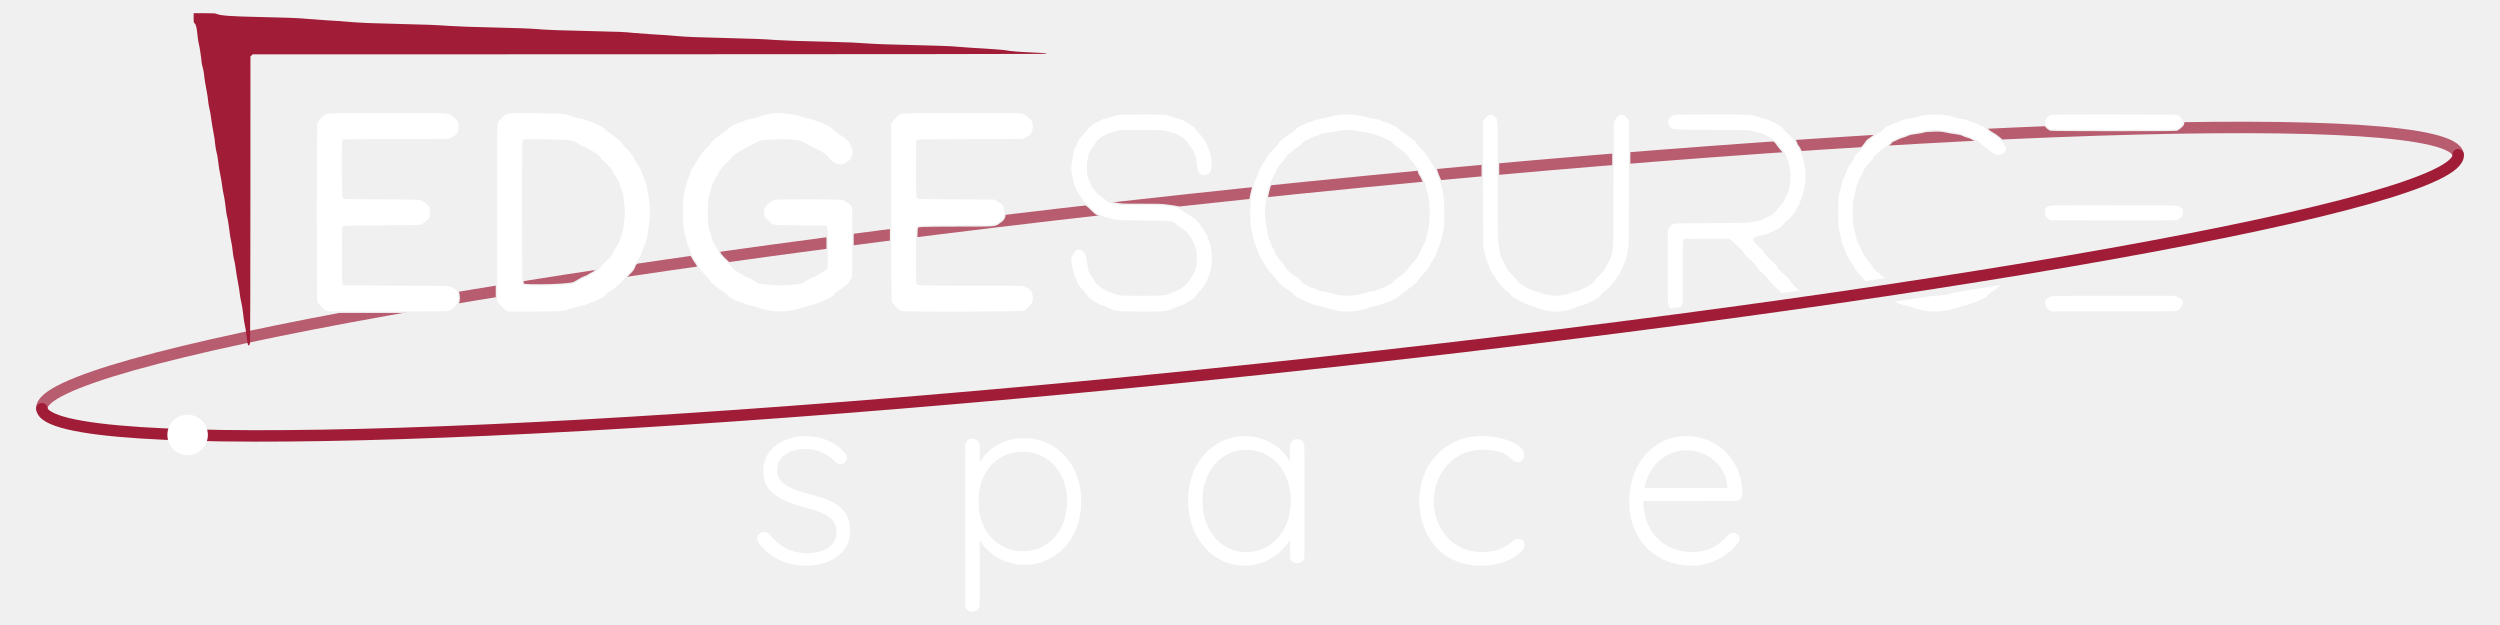
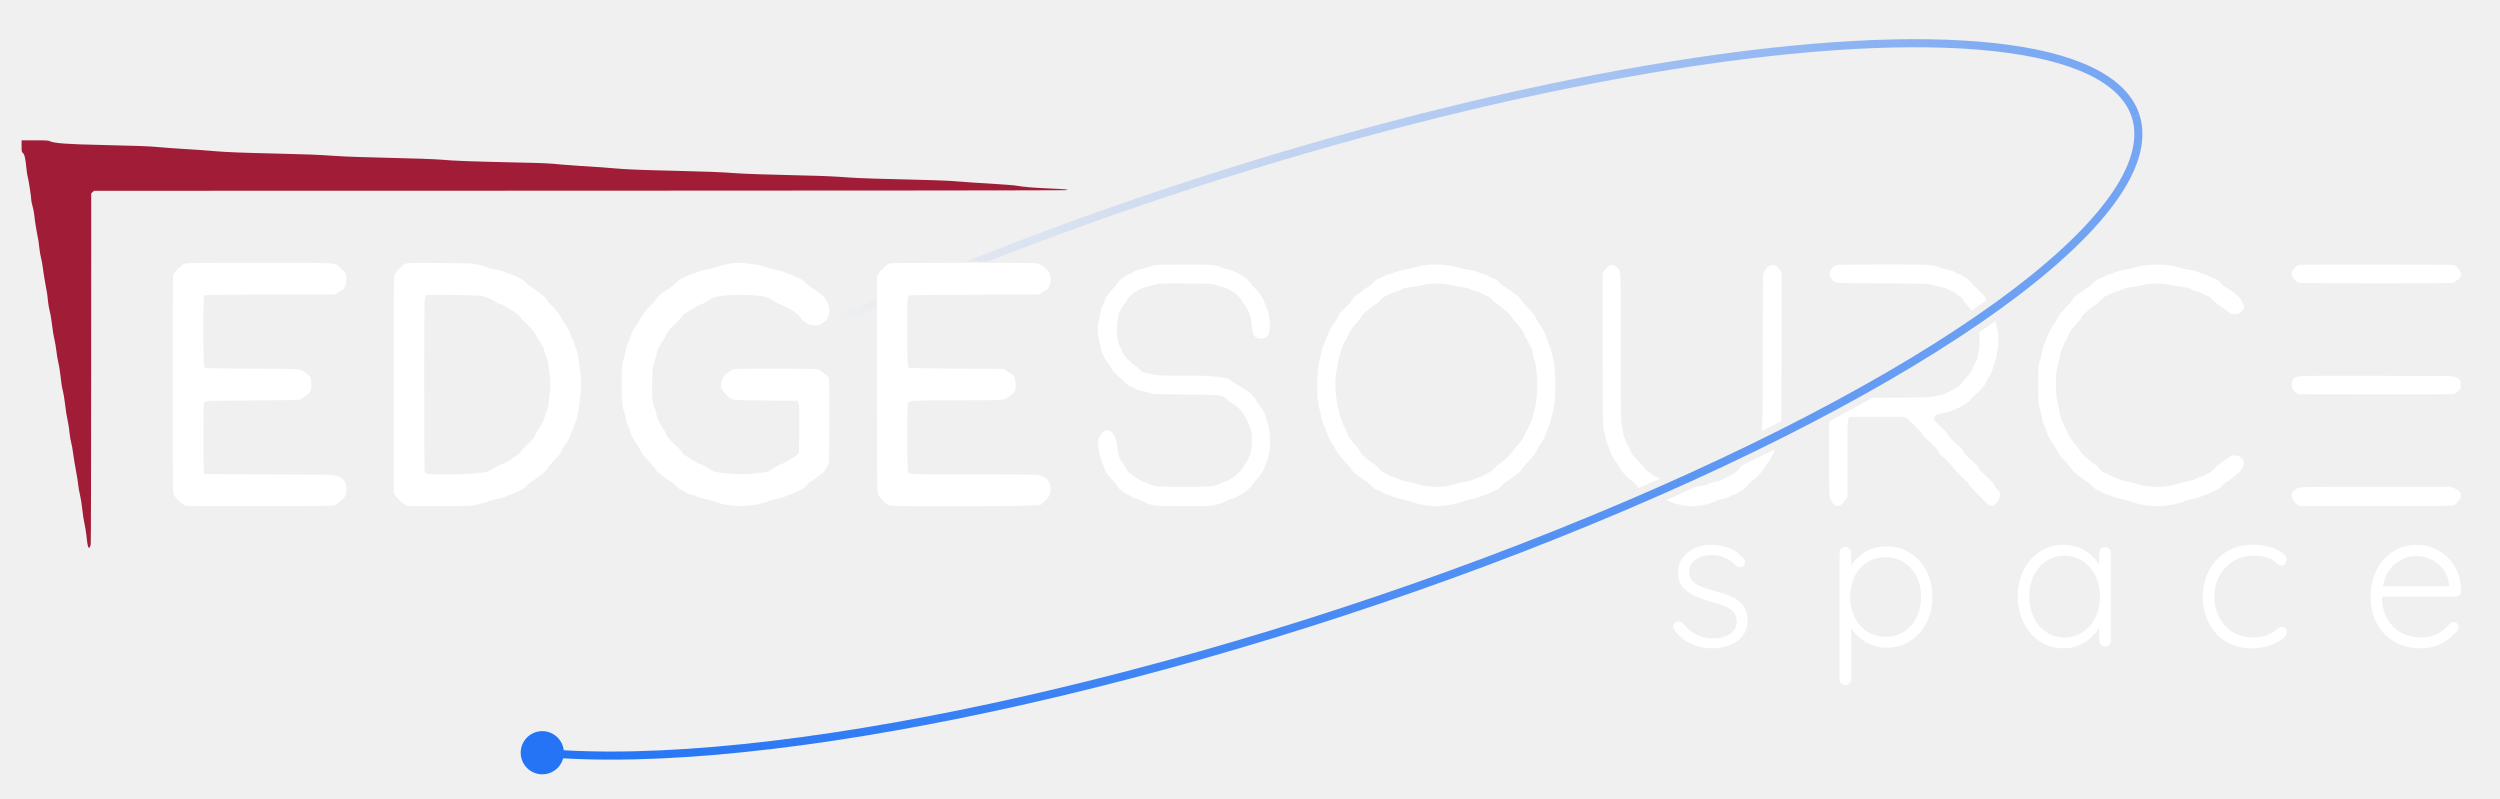
- <svg xmlns="http://www.w3.org/2000/svg" viewBox="-440 -30 5680 1420" role="img" aria-label="Edgesource Space">
+ <svg xmlns="http://www.w3.org/2000/svg" viewBox="-40 -260 4632 1480" role="img" aria-label="Edgesource Space">
  <defs>
    <path id="w" d="M3015 5791 c-63 -28 -190 -158 -204 -206 -15 -56 -16 -3988 0 -4050 15 -60 164 -207 226 -224 30 -8 423 -11 1395 -9 1354 3 1354 3 1396 30 22 15 58 44 80 65 21 21 51 47 64 59 46 37 59 177 27 280 -14 45 -66 90 -139 121 -65 28 -65 28 -1265 33 -660 3 -1201 6 -1202 8 -23 24 -25 84 -24 675 0 604 1 632 19 657 19 25 19 25 888 30 718 4 873 7 894 19 13 8 56 38 95 66 94 70 108 100 104 228 -5 112 -14 129 -105 195 -118 85 -15 76 -988 82 -869 5 -869 5 -888 30 -28 38 -31 1289 -3 1320 17 19 45 20 1214 22 l1196 3 65 34 c117 60 145 98 156 213 10 116 -8 160 -101 239 -128 109 40 98 -1505 99 -1293 0 -1357 -1 -1395 -19z M7104 5787 c-54 -29 -148 -120 -182 -177 -27 -45 -27 -45 -27 -2055 l0 -2010 30 -46 c42 -65 166 -175 212 -189 27 -8 203 -11 623 -8 585 4 585 4 726 41 78 20 161 46 185 56 24 11 89 27 144 36 66 12 117 27 150 45 28 15 75 33 105 40 30 6 73 24 95 40 22 15 64 35 92 44 41 14 63 30 100 72 25 30 67 67 92 81 25 15 60 38 78 52 18 14 55 44 84 66 97 76 120 98 140 137 11 21 52 72 92 112 127 130 146 154 157 198 7 24 24 57 40 73 15 17 35 45 45 64 9 19 30 51 45 73 15 21 34 62 40 91 7 28 23 70 35 92 13 22 30 63 38 91 8 28 22 64 30 80 40 77 101 545 93 714 -9 214 -62 562 -94 627 -11 21 -24 61 -31 88 -7 28 -23 66 -36 86 -13 20 -30 62 -39 93 -8 31 -25 71 -39 89 -13 18 -34 52 -47 77 -13 25 -33 55 -46 66 -12 12 -28 41 -34 65 -12 42 -142 201 -207 252 -13 11 -32 35 -43 55 -24 48 -69 96 -108 116 -18 9 -32 21 -32 26 0 5 -20 21 -44 35 -23 14 -52 35 -62 46 -10 12 -37 30 -59 41 -22 11 -67 48 -100 82 -36 37 -72 66 -90 70 -16 4 -55 22 -85 40 -30 18 -80 39 -110 46 -30 7 -80 25 -110 41 -36 18 -90 33 -155 43 -55 8 -132 27 -170 41 -203 77 -217 78 -880 82 -600 3 -600 3 -641 -20z m1416 -590 c92 -14 222 -70 280 -122 8 -7 41 -21 73 -30 31 -9 70 -27 86 -41 16 -13 50 -33 76 -44 27 -11 63 -34 82 -50 18 -17 40 -30 48 -30 8 0 34 -26 59 -57 24 -32 54 -67 65 -78 185 -179 222 -222 232 -261 6 -22 26 -58 45 -79 19 -21 34 -43 34 -49 0 -5 16 -33 36 -62 24 -34 41 -75 50 -118 7 -36 25 -87 38 -113 28 -54 37 -105 62 -344 16 -159 16 -175 -1 -335 -22 -216 -38 -301 -64 -345 -11 -20 -25 -59 -31 -89 -6 -29 -22 -73 -38 -98 -15 -24 -35 -61 -45 -81 -11 -20 -30 -48 -44 -62 -13 -15 -31 -48 -39 -74 -8 -29 -30 -65 -52 -88 -116 -120 -163 -167 -170 -167 -4 0 -16 -15 -26 -32 -27 -48 -76 -97 -117 -118 -19 -10 -41 -26 -48 -34 -8 -9 -33 -25 -57 -35 -24 -11 -58 -31 -76 -44 -18 -14 -56 -31 -85 -40 -29 -8 -89 -38 -133 -67 -45 -28 -97 -58 -117 -67 -70 -29 -422 -53 -774 -53 -337 0 -380 4 -399 41 -7 12 -10 581 -10 1630 0 1704 -2 1630 45 1650 33 15 903 2 1015 -14z M13145 5801 c-169 -34 -256 -55 -306 -76 -32 -14 -102 -32 -156 -40 -64 -11 -117 -26 -153 -44 -30 -16 -81 -34 -112 -40 -31 -7 -74 -23 -94 -37 -20 -14 -60 -34 -89 -45 -37 -14 -68 -36 -106 -77 -30 -31 -72 -68 -95 -82 -159 -96 -253 -175 -294 -247 -16 -29 -39 -57 -50 -63 -39 -21 -185 -197 -218 -263 -18 -36 -48 -86 -66 -111 -19 -24 -42 -59 -52 -78 -9 -18 -26 -45 -37 -59 -10 -15 -23 -49 -28 -75 -5 -27 -25 -82 -45 -122 -21 -42 -40 -100 -46 -140 -6 -37 -21 -98 -33 -137 -39 -119 -48 -213 -48 -500 0 -275 11 -412 39 -489 18 -48 28 -86 44 -175 6 -36 27 -95 46 -132 18 -37 38 -89 44 -116 6 -26 19 -59 29 -73 10 -14 28 -45 40 -68 12 -24 37 -63 56 -87 18 -25 37 -55 41 -67 15 -49 96 -157 182 -244 49 -49 99 -109 111 -132 12 -23 31 -47 44 -53 12 -7 40 -27 62 -46 67 -57 128 -101 175 -127 26 -13 68 -49 95 -80 37 -42 62 -61 104 -77 31 -11 66 -30 78 -41 12 -11 50 -27 84 -35 35 -8 90 -27 124 -43 34 -16 100 -36 153 -45 51 -9 118 -27 150 -40 283 -121 724 -121 1020 0 35 14 110 34 167 45 63 11 120 28 147 43 24 14 66 30 95 37 28 6 66 22 84 35 18 14 55 32 83 41 63 20 104 51 137 99 13 20 42 46 64 57 22 11 73 46 113 77 40 31 90 69 110 84 32 25 53 56 111 162 14 27 16 109 16 805 0 763 0 776 -20 810 -27 46 -149 136 -202 149 -52 14 -1490 15 -1547 2 -21 -5 -50 -20 -65 -34 -14 -14 -38 -31 -52 -38 -56 -29 -109 -113 -116 -182 -9 -101 8 -141 91 -220 115 -111 47 -101 726 -107 l595 -5 17 -35 c16 -32 18 -75 17 -470 -1 -239 -4 -445 -8 -458 -7 -26 -86 -86 -171 -130 -31 -15 -69 -38 -85 -49 -17 -12 -50 -27 -75 -33 -25 -6 -88 -41 -141 -76 -94 -64 -98 -66 -195 -79 -260 -35 -391 -39 -601 -21 -308 28 -287 22 -443 123 -27 17 -78 41 -114 53 -35 11 -70 28 -78 37 -7 9 -36 26 -64 39 -27 12 -63 33 -80 47 -16 13 -44 32 -62 41 -18 9 -46 38 -62 64 -16 26 -68 83 -117 126 -48 44 -100 96 -115 117 -15 20 -31 40 -37 43 -5 3 -17 29 -26 57 -10 28 -30 66 -46 84 -16 18 -39 55 -51 81 -11 27 -29 60 -39 74 -10 14 -26 63 -35 110 -8 47 -27 109 -41 139 -35 75 -46 219 -40 506 4 181 9 239 22 275 35 95 55 163 64 221 6 33 19 71 31 86 11 15 29 46 40 69 10 24 32 60 48 81 17 21 35 55 41 75 18 54 98 155 196 244 48 43 98 98 112 121 13 23 33 45 44 48 11 4 40 22 65 41 25 19 70 46 99 60 30 14 59 32 66 40 6 8 37 21 68 30 31 9 101 45 156 80 115 72 132 76 390 95 173 12 412 6 573 -15 103 -14 145 -31 244 -98 32 -21 84 -47 117 -57 32 -10 74 -29 92 -43 19 -14 51 -31 72 -38 21 -7 53 -25 70 -40 18 -15 46 -35 64 -44 18 -9 48 -40 68 -70 41 -62 45 -66 122 -114 51 -32 67 -36 138 -40 80 -4 80 -4 157 47 84 55 100 76 118 166 17 84 7 148 -35 216 -19 31 -35 61 -35 67 0 11 -110 109 -155 137 -18 11 -53 34 -80 50 -26 17 -83 62 -125 102 -52 48 -90 75 -117 82 -21 6 -59 24 -84 40 -24 16 -72 36 -106 45 -34 9 -83 27 -110 41 -28 14 -88 31 -144 40 -52 8 -123 26 -156 40 -152 61 -526 104 -668 76z M16072 5795 c-49 -22 -155 -121 -191 -179 l-31 -52 0 -2002 c0 -1768 1 -2006 15 -2038 22 -53 159 -190 209 -209 70 -26 2760 -18 2801 9 17 10 62 51 101 91 86 87 101 130 86 244 -17 118 -56 163 -182 207 -70 24 -70 24 -1229 24 -1182 0 -1199 1 -1227 38 -20 26 -20 1228 0 1276 24 58 -3 56 922 59 957 2 834 -10 984 94 73 50 94 103 88 218 -5 95 -30 151 -80 179 -18 10 -57 35 -87 55 l-53 36 -867 5 c-476 3 -872 9 -880 14 -39 25 -41 51 -41 690 0 589 1 615 19 637 19 24 19 24 1218 29 l1198 5 65 34 c36 18 76 43 88 55 90 82 92 298 3 364 -20 15 -46 39 -59 54 -12 14 -46 38 -74 52 -52 26 -52 26 -1407 26 -1151 -1 -1361 -3 -1389 -15z M20981 5765 c-41 -8 -99 -25 -131 -39 -31 -14 -89 -32 -129 -41 -73 -15 -104 -27 -131 -51 -8 -7 -40 -22 -71 -33 -31 -12 -65 -31 -75 -42 -11 -12 -36 -30 -57 -41 -21 -10 -46 -33 -55 -50 -15 -26 -67 -90 -220 -265 -16 -18 -34 -55 -40 -84 -7 -28 -21 -64 -32 -79 -29 -41 -36 -64 -71 -237 -40 -201 -38 -325 10 -498 17 -60 31 -119 31 -130 0 -12 10 -39 21 -60 12 -22 30 -58 42 -80 11 -22 36 -60 57 -85 21 -25 54 -74 73 -110 25 -45 55 -80 98 -115 34 -27 94 -82 133 -121 54 -55 83 -76 121 -88 27 -9 65 -27 85 -41 23 -16 65 -29 122 -39 47 -8 115 -25 150 -38 62 -22 74 -22 663 -28 690 -7 665 -4 762 -94 32 -29 74 -61 93 -71 98 -50 197 -153 249 -260 97 -199 102 -214 113 -332 10 -116 -8 -329 -31 -357 -5 -6 -19 -37 -31 -69 -12 -32 -35 -73 -51 -91 -16 -18 -37 -53 -48 -78 -33 -79 -233 -236 -328 -259 -26 -7 -77 -27 -113 -44 -100 -50 -159 -55 -662 -55 -497 0 -537 4 -645 58 -33 17 -76 33 -96 37 -44 8 -178 90 -229 139 -20 20 -42 36 -48 36 -6 0 -22 24 -34 53 -13 29 -31 59 -41 67 -9 7 -26 32 -37 54 -11 23 -29 50 -39 62 -22 24 -43 110 -60 249 -27 223 -114 327 -237 284 -40 -14 -122 -160 -122 -217 0 -93 58 -344 95 -407 12 -22 30 -65 38 -95 17 -57 52 -106 158 -217 32 -35 68 -81 79 -103 11 -22 33 -46 48 -54 15 -8 36 -24 47 -36 11 -13 43 -33 71 -46 28 -12 67 -33 87 -47 20 -14 60 -31 89 -37 29 -7 80 -26 113 -43 183 -91 180 -91 715 -95 293 -2 515 1 560 7 88 12 235 59 277 89 16 11 60 28 99 37 39 9 86 28 109 44 22 16 56 36 75 45 67 31 164 111 190 157 14 24 53 72 86 107 64 66 138 179 150 228 3 16 24 68 46 116 80 177 80 571 0 763 -12 28 -24 66 -27 86 -6 38 -72 150 -128 214 -19 22 -40 57 -46 77 -12 36 -146 168 -171 168 -5 0 -25 13 -43 30 -19 16 -56 39 -83 50 -26 12 -78 45 -114 74 -92 74 -88 73 -293 101 -175 24 -211 25 -634 25 -433 0 -453 1 -588 25 -173 31 -184 35 -235 96 -23 27 -60 59 -83 71 -71 36 -222 196 -231 243 -4 22 -21 61 -37 86 -61 97 -82 308 -51 511 13 84 27 139 41 160 11 18 30 51 42 73 11 22 34 54 49 70 16 17 36 48 45 71 17 43 101 121 167 155 20 10 53 30 73 43 20 14 62 30 93 36 31 6 102 25 158 41 100 30 100 30 585 27 484 -3 484 -3 564 -30 44 -15 106 -32 137 -38 31 -6 74 -22 94 -36 20 -14 56 -34 80 -46 24 -11 44 -24 44 -29 0 -4 19 -21 43 -37 27 -19 57 -54 82 -98 22 -37 54 -85 72 -106 17 -21 37 -55 43 -76 7 -20 21 -50 30 -67 10 -16 23 -66 29 -110 6 -44 15 -116 21 -160 19 -143 60 -190 165 -190 74 0 107 19 139 81 39 73 23 379 -23 460 -10 16 -28 61 -41 100 -31 98 -90 191 -173 276 -40 40 -88 97 -107 125 -19 28 -51 61 -71 72 -20 12 -43 28 -50 38 -8 9 -39 27 -69 40 -30 14 -71 35 -90 48 -19 13 -71 30 -115 39 -43 9 -103 27 -133 41 -112 51 -161 55 -689 54 -361 -1 -507 -4 -562 -14z M26060 5773 c-95 -9 -189 -27 -244 -48 -33 -12 -113 -30 -176 -39 -76 -11 -137 -27 -180 -46 -36 -16 -90 -34 -120 -40 -30 -6 -75 -24 -100 -39 -25 -16 -65 -35 -90 -42 -33 -10 -61 -30 -105 -75 -33 -34 -80 -72 -105 -84 -25 -13 -54 -31 -65 -42 -11 -11 -41 -34 -67 -51 -109 -75 -138 -102 -164 -154 -15 -29 -31 -53 -35 -53 -5 0 -37 -30 -71 -67 -35 -37 -79 -84 -100 -104 -20 -21 -42 -55 -48 -76 -7 -21 -25 -54 -40 -73 -15 -19 -33 -46 -40 -60 -7 -14 -22 -36 -34 -50 -20 -22 -103 -206 -121 -270 -4 -14 -20 -49 -36 -78 -16 -30 -30 -77 -34 -110 -4 -31 -16 -91 -27 -132 -34 -127 -36 -140 -48 -320 -15 -234 0 -496 35 -608 13 -42 28 -110 34 -150 5 -42 22 -98 39 -135 17 -34 40 -93 53 -132 25 -80 83 -200 109 -230 10 -11 41 -62 68 -114 40 -74 74 -120 160 -211 60 -63 119 -134 130 -156 11 -22 39 -53 61 -67 23 -15 41 -31 41 -35 0 -5 19 -19 43 -32 23 -13 57 -36 75 -52 18 -15 49 -37 70 -47 20 -11 58 -44 84 -74 39 -45 59 -59 108 -75 33 -12 72 -30 87 -42 14 -11 51 -28 82 -36 31 -9 81 -29 111 -44 33 -17 94 -34 152 -44 54 -9 119 -26 145 -38 62 -27 254 -75 363 -89 189 -26 480 12 661 86 34 14 103 32 153 40 51 9 118 29 152 45 34 16 83 34 110 40 27 6 66 22 86 36 21 13 63 34 93 45 41 15 67 34 103 75 27 31 72 68 105 86 31 17 57 34 57 39 0 4 20 20 44 34 24 14 50 33 58 42 7 9 29 26 49 39 20 12 50 44 65 70 16 26 63 83 105 128 125 132 156 172 173 224 9 27 26 58 37 68 12 11 33 42 46 69 14 28 36 64 49 81 13 16 28 55 35 85 6 29 24 77 39 104 25 45 67 186 106 360 50 220 38 776 -20 970 -13 44 -30 109 -37 145 -7 36 -28 93 -46 128 -18 35 -38 87 -44 115 -11 51 -48 119 -118 214 -19 26 -42 66 -52 89 -27 59 -94 145 -187 242 -45 45 -93 102 -108 127 -14 25 -38 52 -53 60 -15 7 -41 25 -57 39 -70 60 -123 97 -174 125 -30 16 -80 56 -111 88 -43 45 -68 63 -103 73 -26 7 -66 25 -89 40 -23 15 -67 33 -97 40 -30 7 -82 25 -115 40 -40 19 -90 33 -150 40 -49 6 -136 24 -192 41 -174 50 -388 70 -573 52z m408 -372 c44 -12 133 -28 198 -36 85 -11 136 -24 179 -44 34 -15 85 -34 115 -41 30 -7 75 -25 100 -40 25 -16 64 -34 88 -41 32 -9 58 -29 100 -74 31 -34 71 -69 88 -78 74 -38 252 -195 273 -241 10 -23 48 -72 85 -111 36 -38 66 -73 66 -77 0 -4 18 -27 39 -52 25 -29 41 -59 46 -86 4 -22 18 -54 32 -71 14 -16 33 -51 44 -78 10 -27 29 -65 42 -84 15 -22 27 -59 32 -94 4 -32 20 -98 37 -148 66 -199 67 -713 3 -897 -14 -40 -30 -104 -36 -143 -6 -46 -19 -84 -38 -115 -16 -25 -34 -63 -41 -84 -7 -22 -26 -60 -41 -85 -16 -25 -29 -52 -29 -60 0 -25 -102 -168 -146 -206 -13 -11 -43 -50 -67 -87 -48 -74 -185 -200 -278 -256 -19 -12 -58 -48 -86 -80 -36 -41 -63 -62 -93 -72 -23 -8 -57 -26 -76 -41 -18 -14 -64 -34 -100 -43 -37 -9 -86 -28 -108 -41 -26 -15 -78 -29 -141 -39 -55 -9 -140 -29 -190 -45 -210 -68 -523 -67 -708 3 -36 13 -114 32 -174 41 -74 12 -125 26 -163 46 -30 15 -77 33 -105 39 -27 6 -68 23 -90 39 -22 16 -58 34 -79 42 -26 9 -58 36 -95 77 -31 35 -68 70 -83 78 -38 20 -152 107 -195 149 -20 19 -40 35 -44 35 -4 0 -15 21 -25 47 -10 27 -34 64 -54 85 -71 74 -110 119 -110 127 0 5 -15 27 -34 50 -20 23 -37 57 -41 80 -3 21 -22 63 -41 92 -19 30 -39 72 -45 94 -6 22 -19 56 -29 75 -46 90 -110 459 -110 633 0 261 94 681 180 809 16 24 37 66 46 93 9 28 27 64 39 80 12 17 29 44 38 60 8 17 46 61 82 99 37 39 74 87 82 108 15 36 44 65 205 200 25 20 60 43 79 51 20 8 59 42 89 76 40 46 65 65 105 80 29 11 69 31 89 45 20 14 62 30 94 37 31 6 81 24 111 40 45 23 82 32 186 44 72 9 155 22 185 31 144 39 374 41 518 5z M33620 5764 c-117 -51 -157 -173 -83 -255 72 -80 -3 -73 953 -79 855 -5 855 -5 935 -31 44 -15 105 -30 135 -34 56 -7 266 -101 290 -130 6 -8 31 -26 56 -40 27 -16 53 -43 71 -73 15 -26 57 -81 94 -122 74 -84 82 -97 132 -226 73 -186 92 -366 62 -575 -19 -130 -39 -201 -70 -248 -14 -20 -33 -62 -43 -93 -19 -59 -45 -95 -122 -176 -25 -26 -60 -69 -78 -95 -18 -27 -46 -56 -63 -65 -18 -9 -44 -27 -60 -40 -16 -13 -56 -34 -90 -47 -34 -14 -70 -32 -79 -40 -10 -9 -51 -22 -91 -30 -41 -7 -112 -22 -159 -31 -77 -17 -167 -19 -932 -24 -846 -5 -846 -5 -889 -35 -27 -19 -54 -50 -71 -84 -28 -53 -28 -53 -28 -877 0 -823 0 -823 26 -881 29 -67 57 -101 99 -118 60 -26 99 -3 176 105 l39 54 0 706 c0 651 1 708 18 740 l17 35 490 3 c270 1 505 0 523 -3 18 -3 49 -22 71 -43 21 -20 86 -82 145 -136 67 -63 109 -111 116 -131 7 -20 38 -57 78 -92 128 -114 213 -204 228 -243 9 -22 30 -50 47 -64 64 -49 205 -192 237 -241 32 -48 237 -255 252 -255 4 0 19 -21 32 -48 15 -30 75 -98 167 -188 79 -77 157 -155 172 -172 61 -67 157 -29 213 83 36 75 29 130 -26 183 -21 20 -45 54 -54 76 -10 25 -52 72 -113 130 -147 137 -166 158 -192 209 -13 26 -27 47 -31 47 -4 0 -49 40 -100 90 -51 49 -96 90 -100 90 -4 0 -19 24 -34 54 -18 35 -52 76 -94 114 -136 120 -197 185 -212 223 -10 25 -44 64 -96 111 -101 91 -154 150 -154 172 0 56 57 88 197 110 77 12 119 24 168 51 37 19 75 35 85 35 10 0 42 16 71 36 29 19 67 41 85 49 17 7 52 39 77 71 26 33 80 88 122 124 41 36 75 68 75 72 0 4 17 24 39 45 24 24 45 57 55 90 10 28 24 57 33 65 18 14 52 88 89 190 107 296 127 548 64 798 -16 63 -32 136 -35 162 -3 26 -17 62 -30 82 -13 19 -33 56 -44 82 -12 26 -31 57 -44 69 -12 13 -28 44 -34 69 -7 25 -27 61 -45 80 -97 103 -161 166 -167 166 -5 0 -36 34 -70 75 -34 41 -67 75 -74 75 -8 0 -36 16 -63 35 -27 20 -67 40 -89 46 -22 6 -59 24 -83 39 -28 19 -68 32 -115 40 -40 7 -110 27 -157 45 -140 54 -158 55 -1057 55 -717 -1 -833 -3 -863 -16z M39342 5764 c-62 -7 -145 -25 -185 -39 -39 -14 -121 -32 -182 -41 -76 -10 -129 -24 -170 -44 -33 -15 -88 -35 -122 -44 -35 -8 -80 -27 -100 -40 -21 -13 -58 -30 -83 -38 -33 -9 -60 -28 -100 -71 -30 -32 -72 -68 -93 -78 -37 -20 -83 -51 -181 -126 -28 -21 -62 -46 -78 -55 -15 -10 -38 -37 -50 -62 -13 -25 -73 -96 -134 -159 -61 -62 -115 -124 -119 -138 -10 -31 -72 -137 -101 -169 -31 -36 -90 -154 -115 -230 -11 -36 -34 -90 -51 -122 -19 -37 -34 -87 -43 -147 -7 -49 -26 -125 -41 -168 -28 -78 -28 -78 -28 -438 0 -360 0 -360 32 -459 18 -54 32 -113 32 -130 1 -53 20 -118 54 -186 18 -36 39 -90 46 -120 7 -30 26 -72 42 -94 15 -21 28 -44 28 -50 0 -6 18 -36 40 -65 22 -29 57 -87 78 -129 28 -58 62 -102 143 -187 59 -62 116 -130 128 -152 11 -22 35 -50 53 -62 18 -11 60 -43 93 -71 33 -27 82 -62 110 -78 27 -15 76 -55 109 -89 43 -46 73 -68 114 -83 30 -11 66 -30 80 -41 14 -10 50 -26 81 -35 31 -8 85 -28 121 -44 36 -16 106 -36 157 -45 50 -8 117 -27 148 -40 67 -30 228 -69 351 -86 193 -26 519 16 671 86 31 14 99 32 152 41 60 10 117 27 151 45 30 16 79 33 107 39 29 7 69 23 89 36 20 14 61 34 91 45 40 15 65 34 101 76 26 30 67 66 92 79 50 27 104 67 200 148 55 47 69 66 93 126 34 83 31 99 -20 158 -64 73 -178 76 -254 7 -22 -19 -44 -35 -49 -35 -5 0 -27 -15 -47 -33 -21 -18 -51 -41 -68 -51 -16 -10 -55 -46 -86 -80 -36 -39 -70 -66 -95 -75 -21 -7 -59 -26 -84 -41 -25 -16 -65 -34 -90 -40 -24 -7 -69 -25 -100 -40 -34 -17 -91 -34 -150 -43 -52 -9 -135 -29 -185 -46 -205 -69 -532 -67 -730 4 -39 14 -120 34 -182 44 -72 12 -122 26 -140 39 -16 11 -55 28 -88 37 -33 9 -80 30 -105 45 -25 15 -61 33 -82 39 -40 13 -69 37 -112 93 -15 21 -51 52 -79 69 -29 17 -63 42 -77 55 -14 12 -58 51 -98 85 -40 34 -75 73 -79 87 -3 13 -39 63 -79 109 -41 46 -74 89 -74 94 0 5 -16 27 -36 49 -22 24 -40 57 -45 82 -6 24 -22 61 -38 83 -15 22 -34 58 -41 80 -7 22 -23 58 -35 80 -14 23 -32 88 -45 155 -11 63 -27 135 -35 160 -46 147 -44 587 2 710 6 14 20 79 33 145 12 66 33 140 46 165 13 25 33 70 44 101 11 31 29 64 40 74 11 10 27 42 35 73 9 30 31 73 48 94 78 97 149 178 156 178 4 0 18 22 31 50 17 35 45 67 98 112 41 35 91 77 111 94 20 17 52 39 71 49 19 10 61 46 93 81 32 35 65 64 72 64 8 0 48 18 89 40 42 22 104 47 138 55 34 9 83 27 109 40 33 17 83 29 170 39 68 9 147 22 174 30 143 42 367 45 525 7 47 -12 141 -28 210 -36 91 -11 138 -22 173 -40 27 -14 76 -32 110 -41 34 -8 82 -28 107 -44 25 -15 64 -34 88 -41 32 -9 59 -29 100 -74 31 -33 77 -73 102 -88 25 -15 72 -50 105 -77 109 -91 157 -110 242 -94 54 10 70 20 103 66 35 47 38 79 11 116 -10 15 -27 47 -38 72 -27 60 -161 172 -294 244 -26 14 -68 50 -94 80 -36 43 -58 59 -98 72 -29 9 -74 29 -102 44 -27 16 -79 35 -114 44 -35 9 -80 26 -98 37 -22 14 -77 28 -158 40 -69 11 -146 28 -173 38 -136 54 -417 73 -650 45z M42200 5773 c-66 -23 -140 -111 -140 -167 0 -60 64 -139 135 -166 29 -11 2811 -12 2856 -1 14 3 52 30 85 59 56 50 59 55 59 100 0 59 -75 155 -135 172 -36 10 -2831 13 -2860 3z M29358 5708 c-32 -34 -61 -71 -64 -82 -2 -12 -3 -655 -2 -1431 3 -1292 4 -1415 20 -1475 9 -36 27 -108 38 -160 12 -52 34 -120 49 -150 16 -30 32 -74 36 -97 7 -42 69 -149 123 -213 17 -20 41 -60 55 -91 27 -62 172 -214 240 -252 24 -13 53 -44 74 -75 25 -41 45 -58 81 -74 26 -12 69 -36 96 -55 26 -18 56 -33 65 -33 9 0 35 -9 56 -21 22 -12 51 -27 65 -35 14 -7 58 -20 99 -28 41 -9 91 -24 112 -35 99 -52 314 -101 442 -101 146 0 343 43 447 96 25 13 81 31 125 40 44 9 103 29 130 44 28 15 73 35 102 44 28 10 57 24 65 33 7 9 36 26 64 39 50 22 87 57 120 113 10 16 33 38 53 49 65 37 216 194 245 255 14 31 44 76 65 101 22 25 43 56 47 68 3 13 19 41 35 63 15 22 33 63 39 90 6 28 24 76 41 107 19 38 34 90 45 155 8 54 22 131 30 171 11 61 14 304 14 1469 l0 1396 -41 54 c-24 30 -52 61 -63 69 -28 19 -95 18 -128 -4 -39 -26 -99 -109 -109 -151 -5 -20 -9 -652 -9 -1406 0 -1537 0 -1532 -69 -1675 -17 -36 -31 -70 -31 -77 0 -6 -12 -25 -26 -42 -14 -17 -34 -53 -44 -80 -24 -67 -60 -110 -228 -273 -7 -7 -27 -32 -43 -56 -16 -23 -44 -51 -62 -62 -18 -10 -50 -32 -72 -48 -22 -16 -64 -37 -92 -46 -29 -10 -55 -22 -59 -27 -11 -19 -66 -40 -146 -55 -45 -8 -99 -24 -120 -35 -140 -72 -477 -76 -610 -8 -22 11 -81 29 -131 40 -85 18 -287 105 -302 129 -3 5 -29 23 -59 39 -29 17 -65 48 -78 68 -14 21 -75 89 -136 151 -69 70 -115 126 -122 148 -6 18 -43 95 -81 170 -44 87 -69 147 -69 169 0 18 -11 85 -25 149 -25 116 -25 116 -25 1478 0 1539 7 1406 -80 1481 -71 60 -116 55 -192 -25z M42157 3698 c-70 -24 -87 -47 -94 -125 -7 -79 12 -122 74 -164 l48 -34 1419 -3 c953 -1 1430 1 1455 8 20 6 59 30 86 55 50 44 50 44 49 112 0 87 -10 103 -81 139 -58 29 -58 29 -1478 31 -1402 2 -1421 1 -1478 -19z M42170 1634 c-76 -36 -98 -59 -106 -109 -9 -61 25 -134 84 -182 l46 -38 1426 0 c1248 0 1428 2 1451 15 15 8 49 42 75 75 44 53 49 65 48 107 -1 59 -18 80 -106 124 l-68 34 -1397 0 c-1398 0 -1398 0 -1453 -26z" />
    <path id="s" d="M3085 9684 c-971 -81 -1680 -605 -1846 -1366 -72 -330 -25 -756 113 -1033 245 -489 866 -845 1984 -1139 766 -202 1205 -430 1372 -712 159 -268 158 -670 -1 -954 -203 -360 -801 -604 -1412 -576 -715 34 -1269 310 -1717 857 -114 139 -182 183 -298 196 -100 10 -172 -21 -288 -122 -148 -130 -107 -332 120 -585 485 -543 1070 -848 1794 -935 1094 -133 2083 268 2442 990 240 484 191 1210 -111 1621 -88 120 -279 301 -407 386 -259 172 -621 318 -1128 454 -512 137 -635 174 -882 266 -546 203 -795 410 -896 743 -57 188 -35 465 51 651 312 675 1567 841 2401 318 125 -78 235 -168 349 -283 135 -137 190 -165 307 -159 130 7 218 64 280 180 34 63 34 223 0 286 -34 63 -310 337 -428 424 -328 243 -724 399 -1184 469 -132 19 -492 33 -615 23z M24740 9679 c-1191 -119 -2133 -989 -2445 -2259 -133 -543 -139 -1202 -15 -1767 250 -1141 1039 -2020 2045 -2278 404 -104 869 -110 1260 -18 629 148 1239 583 1579 1126 l55 89 3 -454 c3 -438 4 -454 24 -499 130 -281 551 -275 666 9 l23 57 3 2755 c1 1721 -1 2774 -7 2806 -37 199 -214 325 -412 293 -119 -19 -213 -92 -267 -207 l-27 -57 -5 -420 -5 -419 -46 79 c-319 548 -950 985 -1614 1119 -231 46 -598 67 -815 45z m525 -670 c1309 -112 2183 -1424 1970 -2959 -191 -1375 -1230 -2241 -2475 -2064 -817 117 -1464 716 -1734 1606 -129 426 -162 990 -85 1448 211 1259 1167 2069 2324 1969z M36445 9683 c-1640 -103 -2835 -1450 -2835 -3192 0 -1102 447 -2067 1220 -2638 687 -508 1586 -680 2545 -488 711 142 1362 545 1425 882 36 198 -89 360 -287 371 -113 6 -164 -19 -368 -183 -252 -203 -374 -270 -665 -365 -413 -137 -1021 -144 -1464 -19 -1170 331 -1873 1581 -1645 2929 172 1019 941 1825 1910 2000 382 69 915 38 1311 -76 225 -65 321 -122 511 -301 169 -159 233 -193 370 -193 99 0 147 19 210 82 76 77 102 144 102 269 0 102 -1 107 -39 185 -226 461 -1288 801 -2301 737z M46600 9684 c-19 -2 -78 -9 -130 -14 -983 -107 -1845 -805 -2243 -1815 -285 -726 -328 -1684 -107 -2438 323 -1107 1212 -1888 2360 -2076 293 -48 744 -63 960 -33 710 100 1358 459 1843 1021 147 171 177 276 114 403 -109 222 -366 251 -542 60 -476 -517 -854 -728 -1455 -813 -113 -16 -487 -16 -630 0 -1063 121 -1832 845 -2040 1920 -28 142 -50 353 -50 478 l0 103 2308 2 2307 3 60 28 c73 34 147 104 183 172 32 63 39 179 23 381 -62 756 -320 1334 -815 1830 -426 425 -954 683 -1577 769 -108 15 -494 28 -569 19z m460 -709 c834 -112 1500 -666 1704 -1415 32 -117 66 -315 66 -381 l0 -49 -2046 0 -2046 0 7 43 c41 249 173 604 309 826 309 506 876 890 1436 970 41 6 86 13 100 15 67 10 376 4 470 -9z M13805 9579 c-771 -73 -1462 -485 -1849 -1102 l-55 -88 -3 448 c-3 440 -4 449 -26 505 -124 309 -574 294 -673 -23 -19 -60 -19 -149 -17 -4058 l3 -3996 21 -46 c130 -281 551 -275 666 9 l23 57 3 1624 2 1624 53 -76 c410 -594 1040 -989 1762 -1103 156 -24 519 -30 694 -10 1236 138 2192 1083 2440 2411 71 382 81 893 25 1280 -203 1395 -1184 2404 -2472 2540 -147 16 -450 18 -597 4z m590 -688 c1142 -194 1900 -1278 1817 -2599 -78 -1224 -788 -2097 -1847 -2269 -153 -25 -504 -25 -665 0 -1002 155 -1702 940 -1842 2067 -17 139 -17 621 0 760 145 1166 883 1948 1947 2060 134 14 454 4 590 -19z" />
    <g id="t">
      <use href="#w" transform="translate(0 808) scale(.1 -.1)" />
-       <use href="#s" transform="translate(1238.6 679.3) scale(0.46) translate(0 1581) scale(.1 -.1)" />
+       <use href="#s" transform="translate(3032.9 565.7) scale(0.3) translate(0 1581) scale(.1 -.1)" />
    </g>
-     <path id="f" d="M-360 610A2760 200 0 0 0 5160 610" />
-     <mask id="behind" maskUnits="userSpaceOnUse" x="-440" y="-30" width="5680" height="1420">
-       <rect x="-440" y="-30" width="5680" height="1420" fill="#fff" />
-       <use href="#t" fill="#000" stroke="#000" stroke-width="64" stroke-linejoin="round" />
+     <path id="f" d="M1700 0A1700 420 0 0 1 -1472.2 210" />
+     <linearGradient id="fg" gradientUnits="userSpaceOnUse" x1="1700" y1="0" x2="-1472.2" y2="0">
+       <stop offset="0" stop-color="#2474f5" stop-opacity="0.6" />
+       <stop offset="1" stop-color="#2474f5" />
+     </linearGradient>
+     <linearGradient id="bg" gradientUnits="userSpaceOnUse" x1="1700" y1="0" x2="-718.5" y2="0">
+       <stop offset="0" stop-color="#2474f5" stop-opacity="0.6" />
+       <stop offset="1" stop-color="#2474f5" stop-opacity="0" />
+     </linearGradient>
+     <mask id="behind" maskUnits="userSpaceOnUse" x="-40" y="-260" width="4632" height="1480">
+       <rect x="-40" y="-260" width="4632" height="1480" fill="#fff" />
+       <use href="#t" fill="#000" stroke="#000" stroke-width="56" stroke-linejoin="round" />
    </mask>
-     <mask id="under" maskUnits="userSpaceOnUse" x="-440" y="-30" width="5680" height="1420">
-       <rect x="-440" y="-30" width="5680" height="1420" fill="#fff" />
-       <g transform="rotate(-6 2400 610)">
-         <use href="#f" fill="none" stroke="#000" stroke-width="56" />
-         <circle cx="-36.9" cy="703.9" r="68" fill="#000" />
+     <mask id="under" maskUnits="userSpaceOnUse" x="-40" y="-260" width="4632" height="1480">
+       <rect x="-40" y="-260" width="4632" height="1480" fill="#fff" />
+       <g transform="translate(2300 480) rotate(-18)">
+         <use href="#f" fill="none" stroke="#000" stroke-width="41" />
+         <circle cx="-1472.2" cy="210" r="58" fill="#000" />
      </g>
    </mask>
  </defs>
  <g mask="url(#behind)">
-     <path transform="rotate(-6 2400 610)" d="M-360 610A2760 200 0 0 1 5160 610" fill="none" stroke="#a01c37" stroke-width="26" stroke-linecap="round" opacity=".7" />
+     <path transform="translate(2300 480) rotate(-18)" d="M1700 0A1700 420 0 0 0 -718.5 -380.6" fill="none" stroke="url(#bg)" stroke-width="15" />
  </g>
  <g mask="url(#under)">
    <path d="M0 7973 c0 -103 1 -108 25 -128 30 -24 48 -107 65 -291 6 -63 18 -136 26 -162 16 -51 63 -364 64 -423 0 -19 11 -73 25 -118 13 -45 27 -117 31 -159 6 -80 42 -307 68 -427 8 -38 19 -120 25 -180 6 -61 20 -140 30 -177 11 -37 27 -127 36 -200 9 -73 29 -200 45 -283 36 -192 37 -199 50 -330 6 -60 20 -139 30 -175 10 -36 24 -103 29 -150 24 -193 44 -319 62 -390 10 -41 25 -133 34 -205 8 -71 24 -163 34 -204 11 -41 27 -135 36 -210 23 -203 32 -258 54 -341 10 -41 26 -142 36 -225 16 -143 26 -203 59 -360 8 -38 19 -120 25 -180 6 -61 20 -142 31 -180 11 -39 27 -126 35 -195 8 -69 31 -207 50 -307 20 -100 39 -224 44 -275 5 -51 20 -138 34 -193 14 -55 33 -174 42 -265 9 -91 28 -210 41 -265 12 -55 28 -148 34 -206 14 -144 28 -221 40 -233 16 -16 32 8 41 61 4 26 8 1500 8 3274 l1 3226 26 24 26 24 8976 2 c4937 1 8997 5 9022 9 l45 7 -46 8 c-25 4 -167 12 -315 18 -148 7 -305 16 -349 21 -44 5 -109 12 -145 15 -36 4 -68 9 -71 11 -11 7 -341 33 -544 44 -110 5 -222 12 -250 15 -59 6 -269 21 -480 35 -82 5 -357 14 -610 20 -622 14 -1062 28 -1225 40 -298 22 -464 30 -900 40 -629 14 -1051 29 -1205 40 -300 22 -503 30 -1115 45 -653 15 -953 27 -1135 45 -124 12 -316 26 -635 45 -135 9 -288 20 -340 25 -254 25 -336 29 -860 40 -819 18 -1154 30 -1365 50 -119 11 -543 27 -960 35 -402 8 -860 24 -1025 36 -328 23 -483 29 -1105 44 -644 15 -901 25 -1135 45 -221 18 -387 30 -640 45 -140 9 -318 22 -395 30 -137 15 -504 28 -1090 40 -579 12 -838 31 -911 65 -37 18 -63 20 -287 20 l-247 0 0 -107z" transform="translate(0 808) scale(.1 -.1)" fill="#a01c37" />
    <use href="#t" fill="#ffffff" />
  </g>
-   <g transform="rotate(-6 2400 610)">
-     <use href="#f" fill="none" stroke="#a01c37" stroke-width="26" stroke-linecap="round" />
-     <circle cx="-36.9" cy="703.9" r="46" fill="#ffffff" />
+   <g transform="translate(2300 480) rotate(-18)">
+     <use href="#f" fill="none" stroke="url(#fg)" stroke-width="15" />
+     <circle cx="-1472.2" cy="210" r="40" fill="#2474f5" />
  </g>
</svg>
